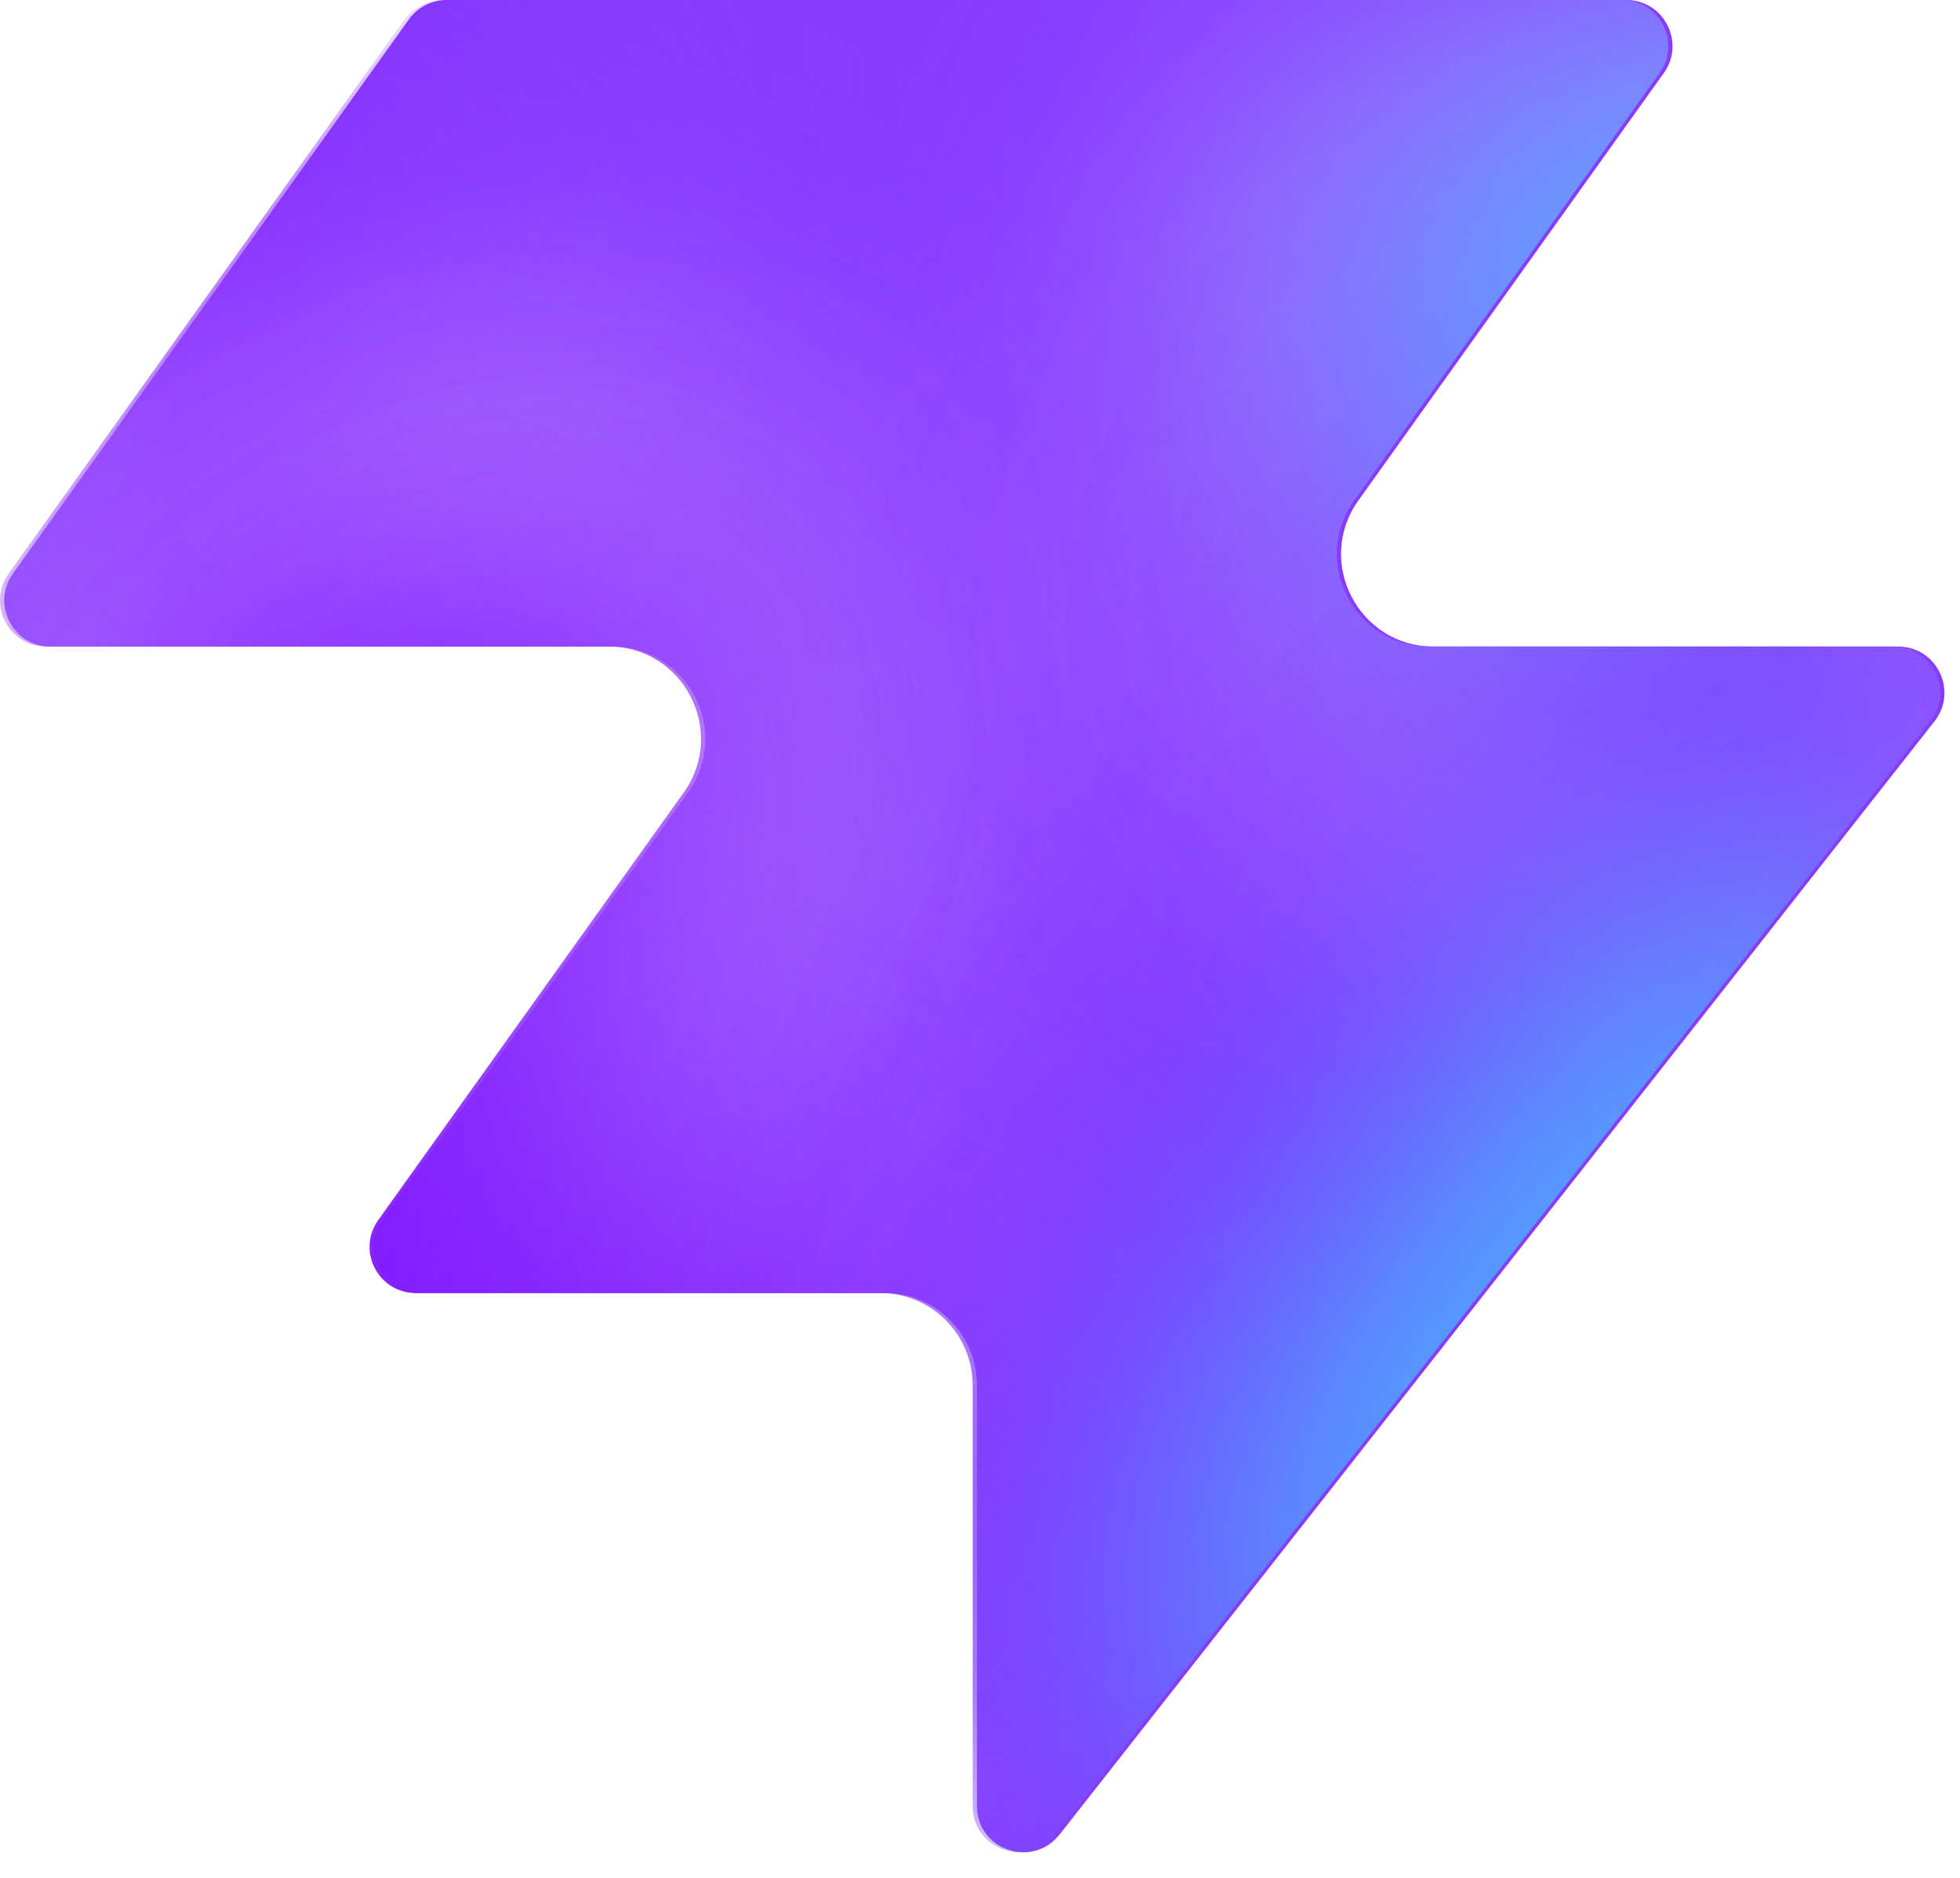
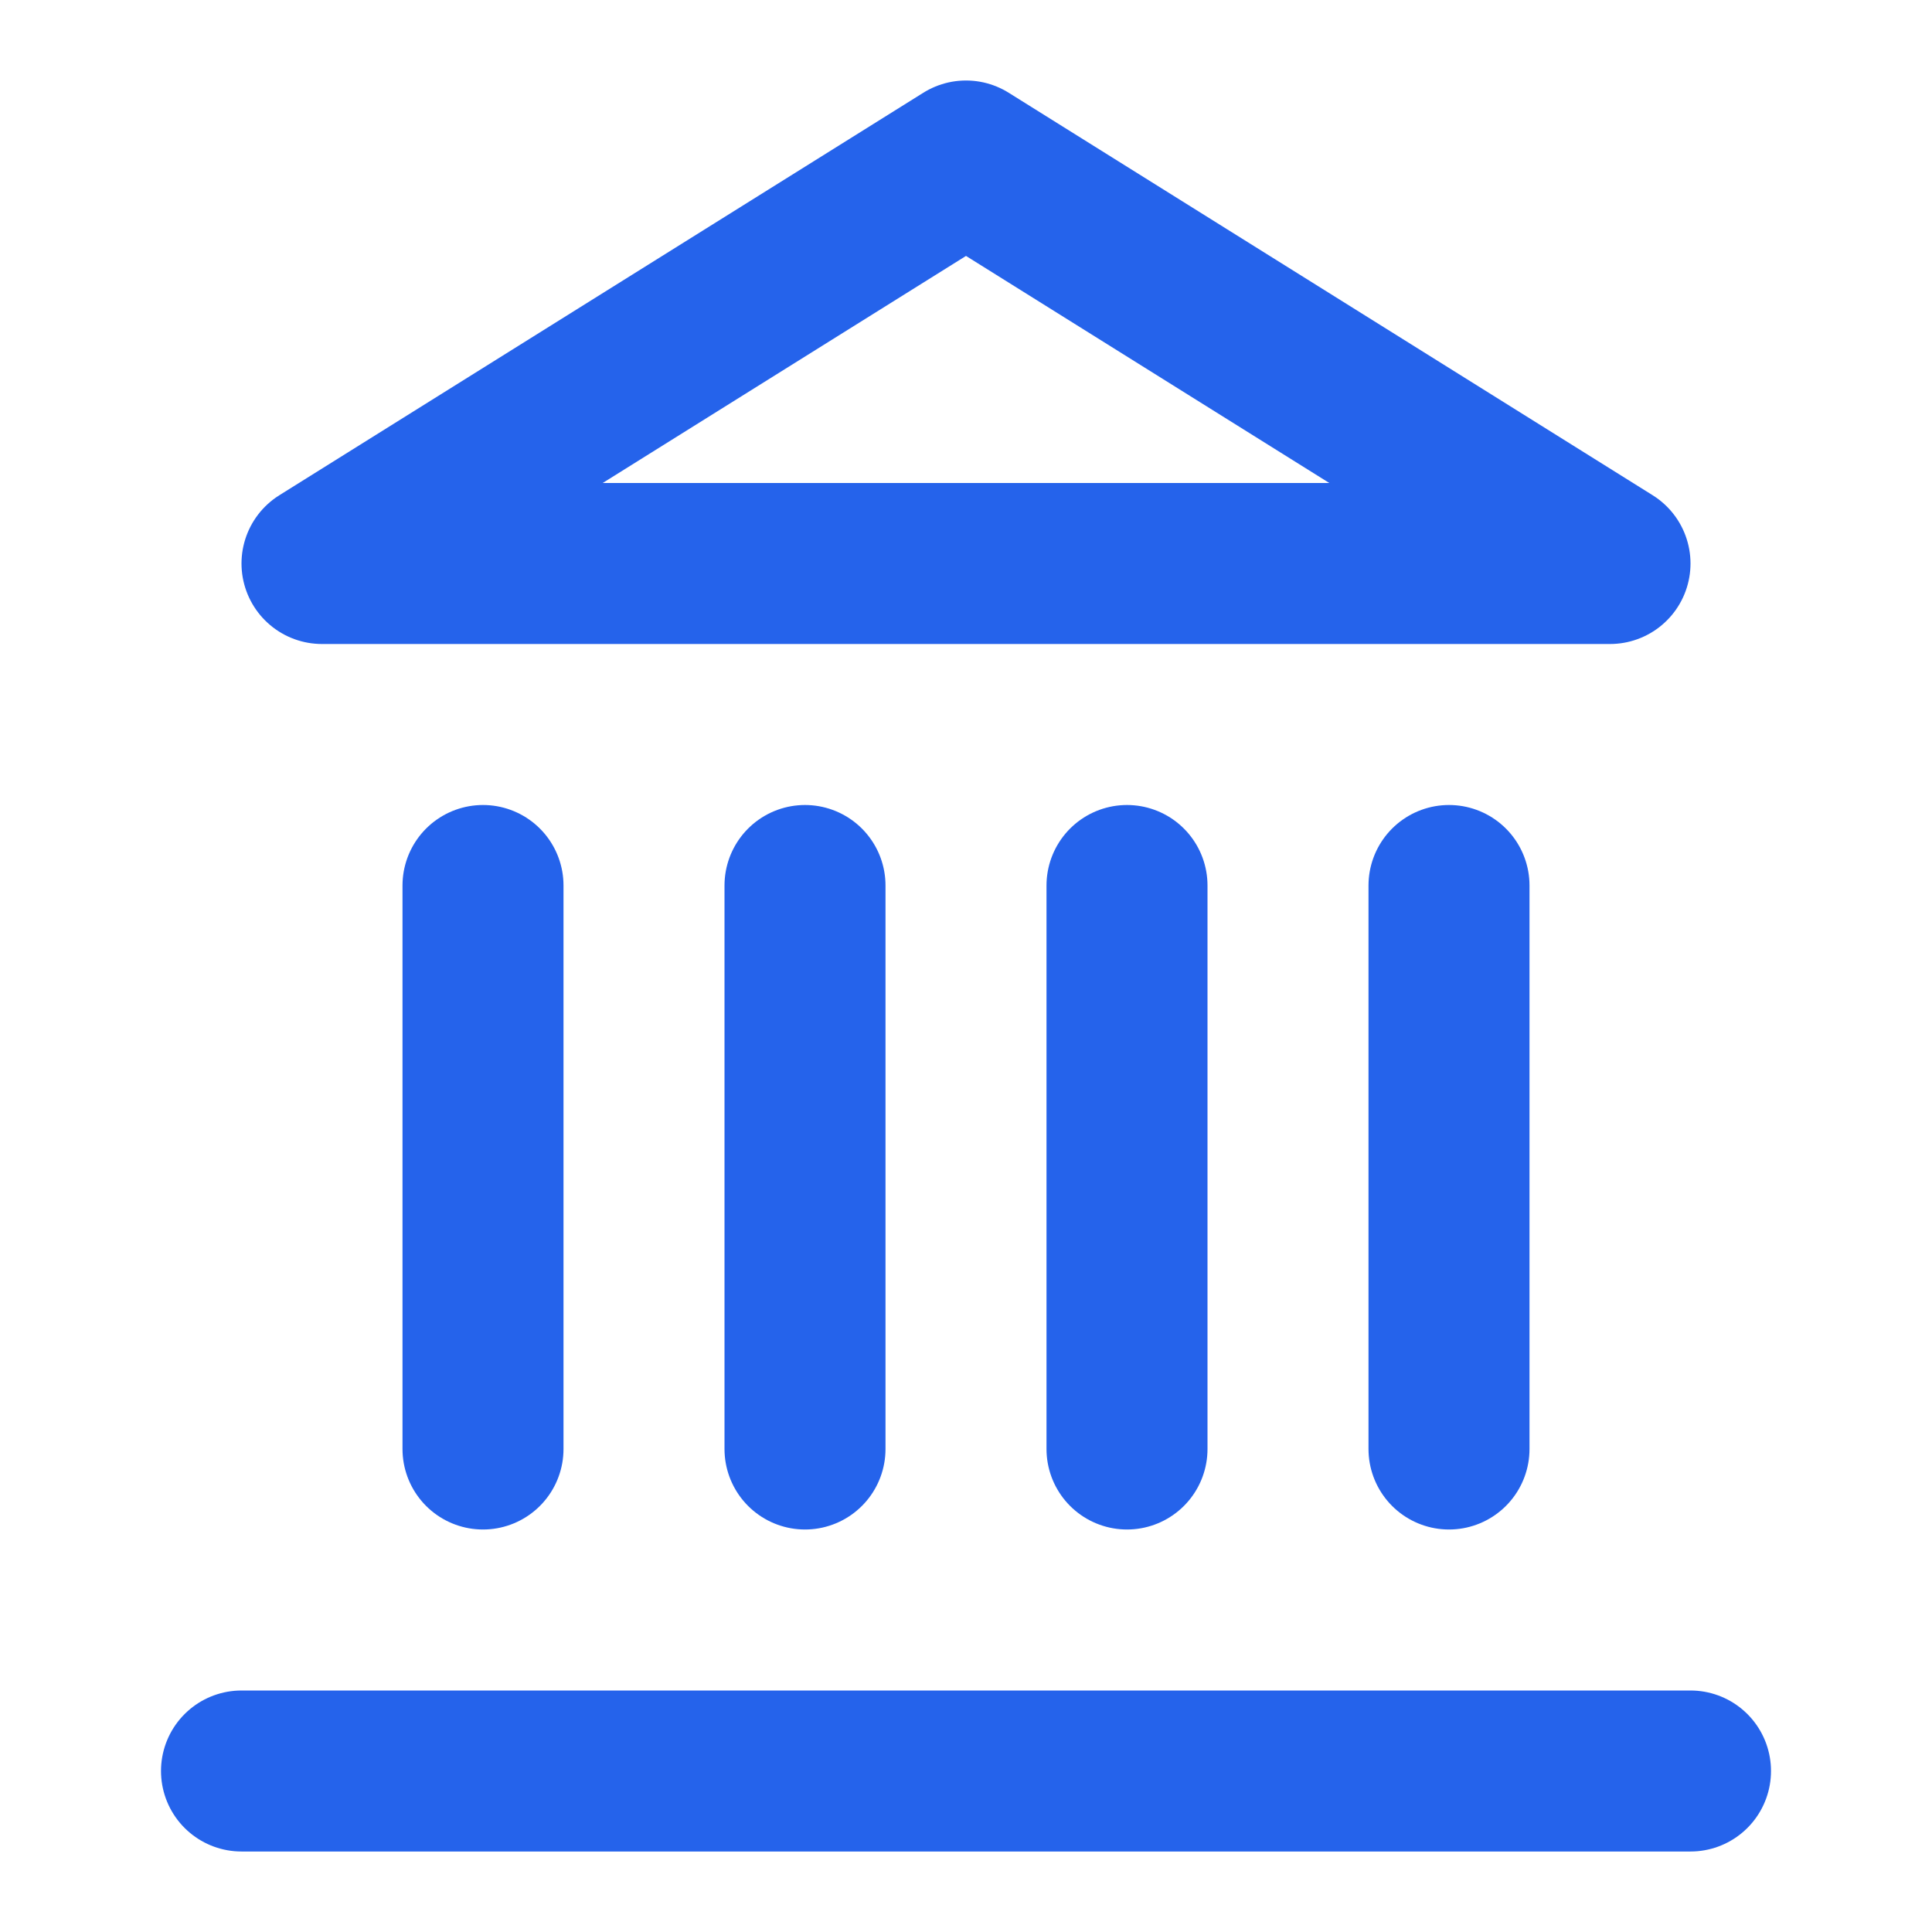
- <svg xmlns="http://www.w3.org/2000/svg" width="48" height="46" fill="none" viewBox="0 0 48 46">
-   <path fill="#863bff" d="M25.946 44.938c-.664.845-2.021.375-2.021-.698V33.937a2.26 2.26 0 0 0-2.262-2.262H10.287c-.92 0-1.456-1.04-.92-1.788l7.48-10.471c1.07-1.497 0-3.578-1.842-3.578H1.237c-.92 0-1.456-1.04-.92-1.788L10.013.474c.214-.297.556-.474.92-.474h28.894c.92 0 1.456 1.04.92 1.788l-7.48 10.471c-1.07 1.498 0 3.579 1.842 3.579h11.377c.943 0 1.473 1.088.89 1.83L25.947 44.94z" style="fill:#863bff;fill:color(display-p3 .525 .23 1);fill-opacity:1" />
-   <mask id="a" width="48" height="46" x="0" y="0" maskUnits="userSpaceOnUse" style="mask-type:alpha">
-     <path fill="#000" d="M25.842 44.938c-.664.844-2.021.375-2.021-.698V33.937a2.26 2.26 0 0 0-2.262-2.262H10.183c-.92 0-1.456-1.04-.92-1.788l7.48-10.471c1.07-1.498 0-3.579-1.842-3.579H1.133c-.92 0-1.456-1.04-.92-1.787L9.91.473c.214-.297.556-.474.92-.474h28.894c.92 0 1.456 1.04.92 1.788l-7.48 10.471c-1.07 1.498 0 3.578 1.842 3.578h11.377c.943 0 1.473 1.088.89 1.832L25.843 44.94z" style="fill:#000;fill-opacity:1" />
-   </mask>
-   <g mask="url(#a)">
-     <g filter="url(#b)">
-       <ellipse cx="5.508" cy="14.704" fill="#ede6ff" rx="5.508" ry="14.704" style="fill:#ede6ff;fill:color(display-p3 .927 .903 1);fill-opacity:1" transform="matrix(.00324 1 1 -.00324 -4.47 31.516)" />
-     </g>
-     <g filter="url(#c)">
-       <ellipse cx="10.399" cy="29.851" fill="#ede6ff" rx="10.399" ry="29.851" style="fill:#ede6ff;fill:color(display-p3 .927 .903 1);fill-opacity:1" transform="matrix(.00324 1 1 -.00324 -39.328 7.883)" />
-     </g>
-     <g filter="url(#d)">
-       <ellipse cx="5.508" cy="30.487" fill="#7e14ff" rx="5.508" ry="30.487" style="fill:#7e14ff;fill:color(display-p3 .492 .077 1);fill-opacity:1" transform="rotate(89.814 -25.913 -14.639)scale(1 -1)" />
-     </g>
-     <g filter="url(#e)">
-       <ellipse cx="5.508" cy="30.599" fill="#7e14ff" rx="5.508" ry="30.599" style="fill:#7e14ff;fill:color(display-p3 .492 .077 1);fill-opacity:1" transform="rotate(89.814 -32.644 -3.334)scale(1 -1)" />
-     </g>
-     <g filter="url(#f)">
-       <ellipse cx="5.508" cy="30.599" fill="#7e14ff" rx="5.508" ry="30.599" style="fill:#7e14ff;fill:color(display-p3 .492 .077 1);fill-opacity:1" transform="matrix(.00324 1 1 -.00324 -34.34 30.47)" />
-     </g>
-     <g filter="url(#g)">
-       <ellipse cx="14.072" cy="22.078" fill="#ede6ff" rx="14.072" ry="22.078" style="fill:#ede6ff;fill:color(display-p3 .927 .903 1);fill-opacity:1" transform="rotate(93.35 24.506 48.493)scale(-1 1)" />
-     </g>
-     <g filter="url(#h)">
-       <ellipse cx="3.47" cy="21.501" fill="#7e14ff" rx="3.47" ry="21.501" style="fill:#7e14ff;fill:color(display-p3 .492 .077 1);fill-opacity:1" transform="rotate(89.009 28.708 47.59)scale(-1 1)" />
-     </g>
-     <g filter="url(#i)">
-       <ellipse cx="3.47" cy="21.501" fill="#7e14ff" rx="3.47" ry="21.501" style="fill:#7e14ff;fill:color(display-p3 .492 .077 1);fill-opacity:1" transform="rotate(89.009 28.708 47.59)scale(-1 1)" />
-     </g>
-     <g filter="url(#j)">
-       <ellipse cx=".387" cy="8.972" fill="#7e14ff" rx="4.407" ry="29.108" style="fill:#7e14ff;fill:color(display-p3 .492 .077 1);fill-opacity:1" transform="rotate(39.51 .387 8.972)" />
-     </g>
-     <g filter="url(#k)">
-       <ellipse cx="47.523" cy="-6.092" fill="#7e14ff" rx="4.407" ry="29.108" style="fill:#7e14ff;fill:color(display-p3 .492 .077 1);fill-opacity:1" transform="rotate(37.892 47.523 -6.092)" />
-     </g>
-     <g filter="url(#l)">
-       <ellipse cx="41.412" cy="6.333" fill="#47bfff" rx="5.971" ry="9.665" style="fill:#47bfff;fill:color(display-p3 .28 .748 1);fill-opacity:1" transform="rotate(37.892 41.412 6.333)" />
-     </g>
-     <g filter="url(#m)">
-       <ellipse cx="-1.879" cy="38.332" fill="#7e14ff" rx="4.407" ry="29.108" style="fill:#7e14ff;fill:color(display-p3 .492 .077 1);fill-opacity:1" transform="rotate(37.892 -1.88 38.332)" />
-     </g>
-     <g filter="url(#n)">
-       <ellipse cx="-1.879" cy="38.332" fill="#7e14ff" rx="4.407" ry="29.108" style="fill:#7e14ff;fill:color(display-p3 .492 .077 1);fill-opacity:1" transform="rotate(37.892 -1.88 38.332)" />
-     </g>
-     <g filter="url(#o)">
-       <ellipse cx="35.651" cy="29.907" fill="#7e14ff" rx="4.407" ry="29.108" style="fill:#7e14ff;fill:color(display-p3 .492 .077 1);fill-opacity:1" transform="rotate(37.892 35.651 29.907)" />
-     </g>
-     <g filter="url(#p)">
-       <ellipse cx="38.418" cy="32.4" fill="#47bfff" rx="5.971" ry="15.297" style="fill:#47bfff;fill:color(display-p3 .28 .748 1);fill-opacity:1" transform="rotate(37.892 38.418 32.4)" />
-     </g>
-   </g>
-   <defs>
-     <filter id="b" width="60.045" height="41.654" x="-19.77" y="16.149" color-interpolation-filters="sRGB" filterUnits="userSpaceOnUse">
-       <feFlood flood-opacity="0" result="BackgroundImageFix" />
-       <feBlend in="SourceGraphic" in2="BackgroundImageFix" result="shape" />
-       <feGaussianBlur result="effect1_foregroundBlur_2002_17158" stdDeviation="7.659" />
-     </filter>
-     <filter id="c" width="90.34" height="51.437" x="-54.613" y="-7.533" color-interpolation-filters="sRGB" filterUnits="userSpaceOnUse">
-       <feFlood flood-opacity="0" result="BackgroundImageFix" />
-       <feBlend in="SourceGraphic" in2="BackgroundImageFix" result="shape" />
-       <feGaussianBlur result="effect1_foregroundBlur_2002_17158" stdDeviation="7.659" />
-     </filter>
-     <filter id="d" width="79.355" height="29.4" x="-49.64" y="2.03" color-interpolation-filters="sRGB" filterUnits="userSpaceOnUse">
-       <feFlood flood-opacity="0" result="BackgroundImageFix" />
-       <feBlend in="SourceGraphic" in2="BackgroundImageFix" result="shape" />
-       <feGaussianBlur result="effect1_foregroundBlur_2002_17158" stdDeviation="4.596" />
-     </filter>
-     <filter id="e" width="79.579" height="29.4" x="-45.045" y="20.029" color-interpolation-filters="sRGB" filterUnits="userSpaceOnUse">
-       <feFlood flood-opacity="0" result="BackgroundImageFix" />
-       <feBlend in="SourceGraphic" in2="BackgroundImageFix" result="shape" />
-       <feGaussianBlur result="effect1_foregroundBlur_2002_17158" stdDeviation="4.596" />
-     </filter>
-     <filter id="f" width="79.579" height="29.4" x="-43.513" y="21.178" color-interpolation-filters="sRGB" filterUnits="userSpaceOnUse">
-       <feFlood flood-opacity="0" result="BackgroundImageFix" />
-       <feBlend in="SourceGraphic" in2="BackgroundImageFix" result="shape" />
-       <feGaussianBlur result="effect1_foregroundBlur_2002_17158" stdDeviation="4.596" />
-     </filter>
-     <filter id="g" width="74.749" height="58.852" x="15.756" y="-17.901" color-interpolation-filters="sRGB" filterUnits="userSpaceOnUse">
-       <feFlood flood-opacity="0" result="BackgroundImageFix" />
-       <feBlend in="SourceGraphic" in2="BackgroundImageFix" result="shape" />
-       <feGaussianBlur result="effect1_foregroundBlur_2002_17158" stdDeviation="7.659" />
-     </filter>
-     <filter id="h" width="61.377" height="25.362" x="23.548" y="2.284" color-interpolation-filters="sRGB" filterUnits="userSpaceOnUse">
-       <feFlood flood-opacity="0" result="BackgroundImageFix" />
-       <feBlend in="SourceGraphic" in2="BackgroundImageFix" result="shape" />
-       <feGaussianBlur result="effect1_foregroundBlur_2002_17158" stdDeviation="4.596" />
-     </filter>
-     <filter id="i" width="61.377" height="25.362" x="23.548" y="2.284" color-interpolation-filters="sRGB" filterUnits="userSpaceOnUse">
-       <feFlood flood-opacity="0" result="BackgroundImageFix" />
-       <feBlend in="SourceGraphic" in2="BackgroundImageFix" result="shape" />
-       <feGaussianBlur result="effect1_foregroundBlur_2002_17158" stdDeviation="4.596" />
-     </filter>
-     <filter id="j" width="56.045" height="63.649" x="-27.636" y="-22.853" color-interpolation-filters="sRGB" filterUnits="userSpaceOnUse">
-       <feFlood flood-opacity="0" result="BackgroundImageFix" />
-       <feBlend in="SourceGraphic" in2="BackgroundImageFix" result="shape" />
-       <feGaussianBlur result="effect1_foregroundBlur_2002_17158" stdDeviation="4.596" />
-     </filter>
-     <filter id="k" width="54.814" height="64.646" x="20.116" y="-38.415" color-interpolation-filters="sRGB" filterUnits="userSpaceOnUse">
-       <feFlood flood-opacity="0" result="BackgroundImageFix" />
-       <feBlend in="SourceGraphic" in2="BackgroundImageFix" result="shape" />
-       <feGaussianBlur result="effect1_foregroundBlur_2002_17158" stdDeviation="4.596" />
-     </filter>
-     <filter id="l" width="33.541" height="35.313" x="24.641" y="-11.323" color-interpolation-filters="sRGB" filterUnits="userSpaceOnUse">
-       <feFlood flood-opacity="0" result="BackgroundImageFix" />
-       <feBlend in="SourceGraphic" in2="BackgroundImageFix" result="shape" />
-       <feGaussianBlur result="effect1_foregroundBlur_2002_17158" stdDeviation="4.596" />
-     </filter>
-     <filter id="m" width="54.814" height="64.646" x="-29.286" y="6.009" color-interpolation-filters="sRGB" filterUnits="userSpaceOnUse">
-       <feFlood flood-opacity="0" result="BackgroundImageFix" />
-       <feBlend in="SourceGraphic" in2="BackgroundImageFix" result="shape" />
-       <feGaussianBlur result="effect1_foregroundBlur_2002_17158" stdDeviation="4.596" />
-     </filter>
-     <filter id="n" width="54.814" height="64.646" x="-29.286" y="6.009" color-interpolation-filters="sRGB" filterUnits="userSpaceOnUse">
-       <feFlood flood-opacity="0" result="BackgroundImageFix" />
-       <feBlend in="SourceGraphic" in2="BackgroundImageFix" result="shape" />
-       <feGaussianBlur result="effect1_foregroundBlur_2002_17158" stdDeviation="4.596" />
-     </filter>
-     <filter id="o" width="54.814" height="64.646" x="8.244" y="-2.416" color-interpolation-filters="sRGB" filterUnits="userSpaceOnUse">
-       <feFlood flood-opacity="0" result="BackgroundImageFix" />
-       <feBlend in="SourceGraphic" in2="BackgroundImageFix" result="shape" />
-       <feGaussianBlur result="effect1_foregroundBlur_2002_17158" stdDeviation="4.596" />
-     </filter>
-     <filter id="p" width="39.409" height="43.623" x="18.713" y="10.588" color-interpolation-filters="sRGB" filterUnits="userSpaceOnUse">
-       <feFlood flood-opacity="0" result="BackgroundImageFix" />
-       <feBlend in="SourceGraphic" in2="BackgroundImageFix" result="shape" />
-       <feGaussianBlur result="effect1_foregroundBlur_2002_17158" stdDeviation="4.596" />
-     </filter>
-   </defs>
+ <svg xmlns="http://www.w3.org/2000/svg" width="32" height="32" viewBox="0 0 24 24" fill="none" stroke="#2563eb" stroke-width="2" stroke-linecap="round" stroke-linejoin="round">
+   <line x1="3" x2="21" y1="22" y2="22" />
+   <line x1="6" x2="6" y1="18" y2="11" />
+   <line x1="10" x2="10" y1="18" y2="11" />
+   <line x1="14" x2="14" y1="18" y2="11" />
+   <line x1="18" x2="18" y1="18" y2="11" />
+   <polygon points="12 2 20 7 4 7" />
</svg>
